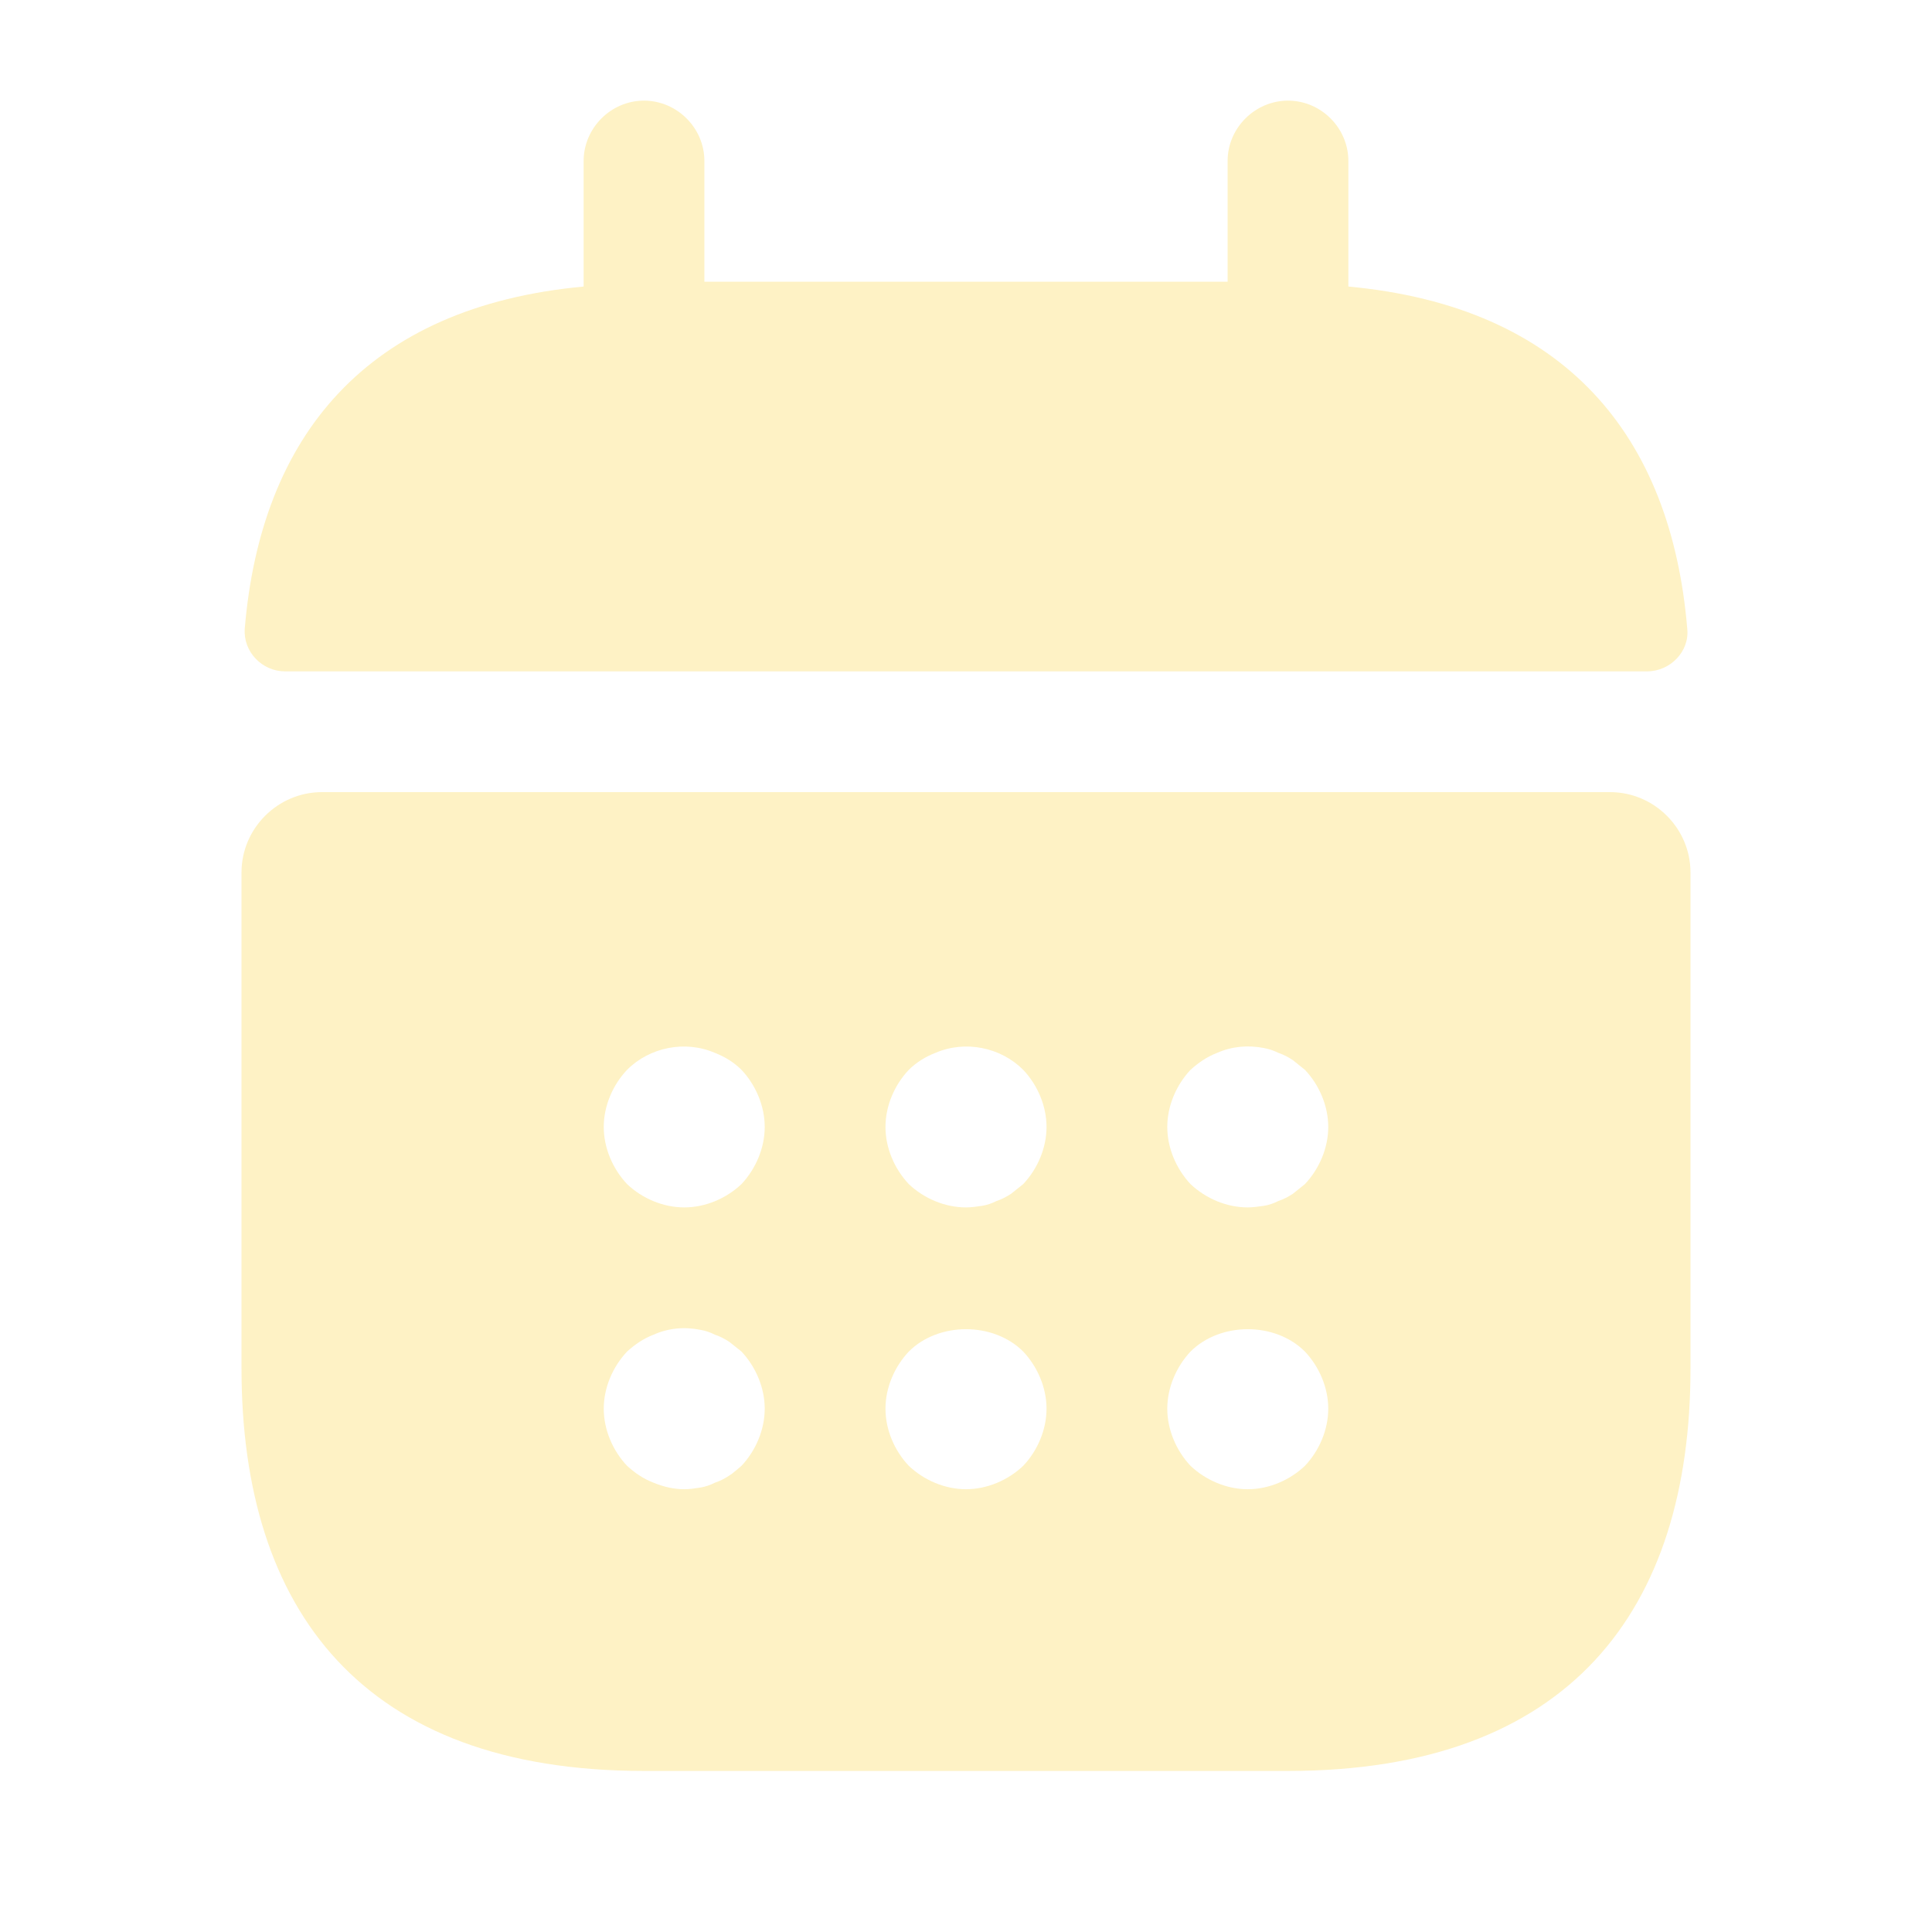
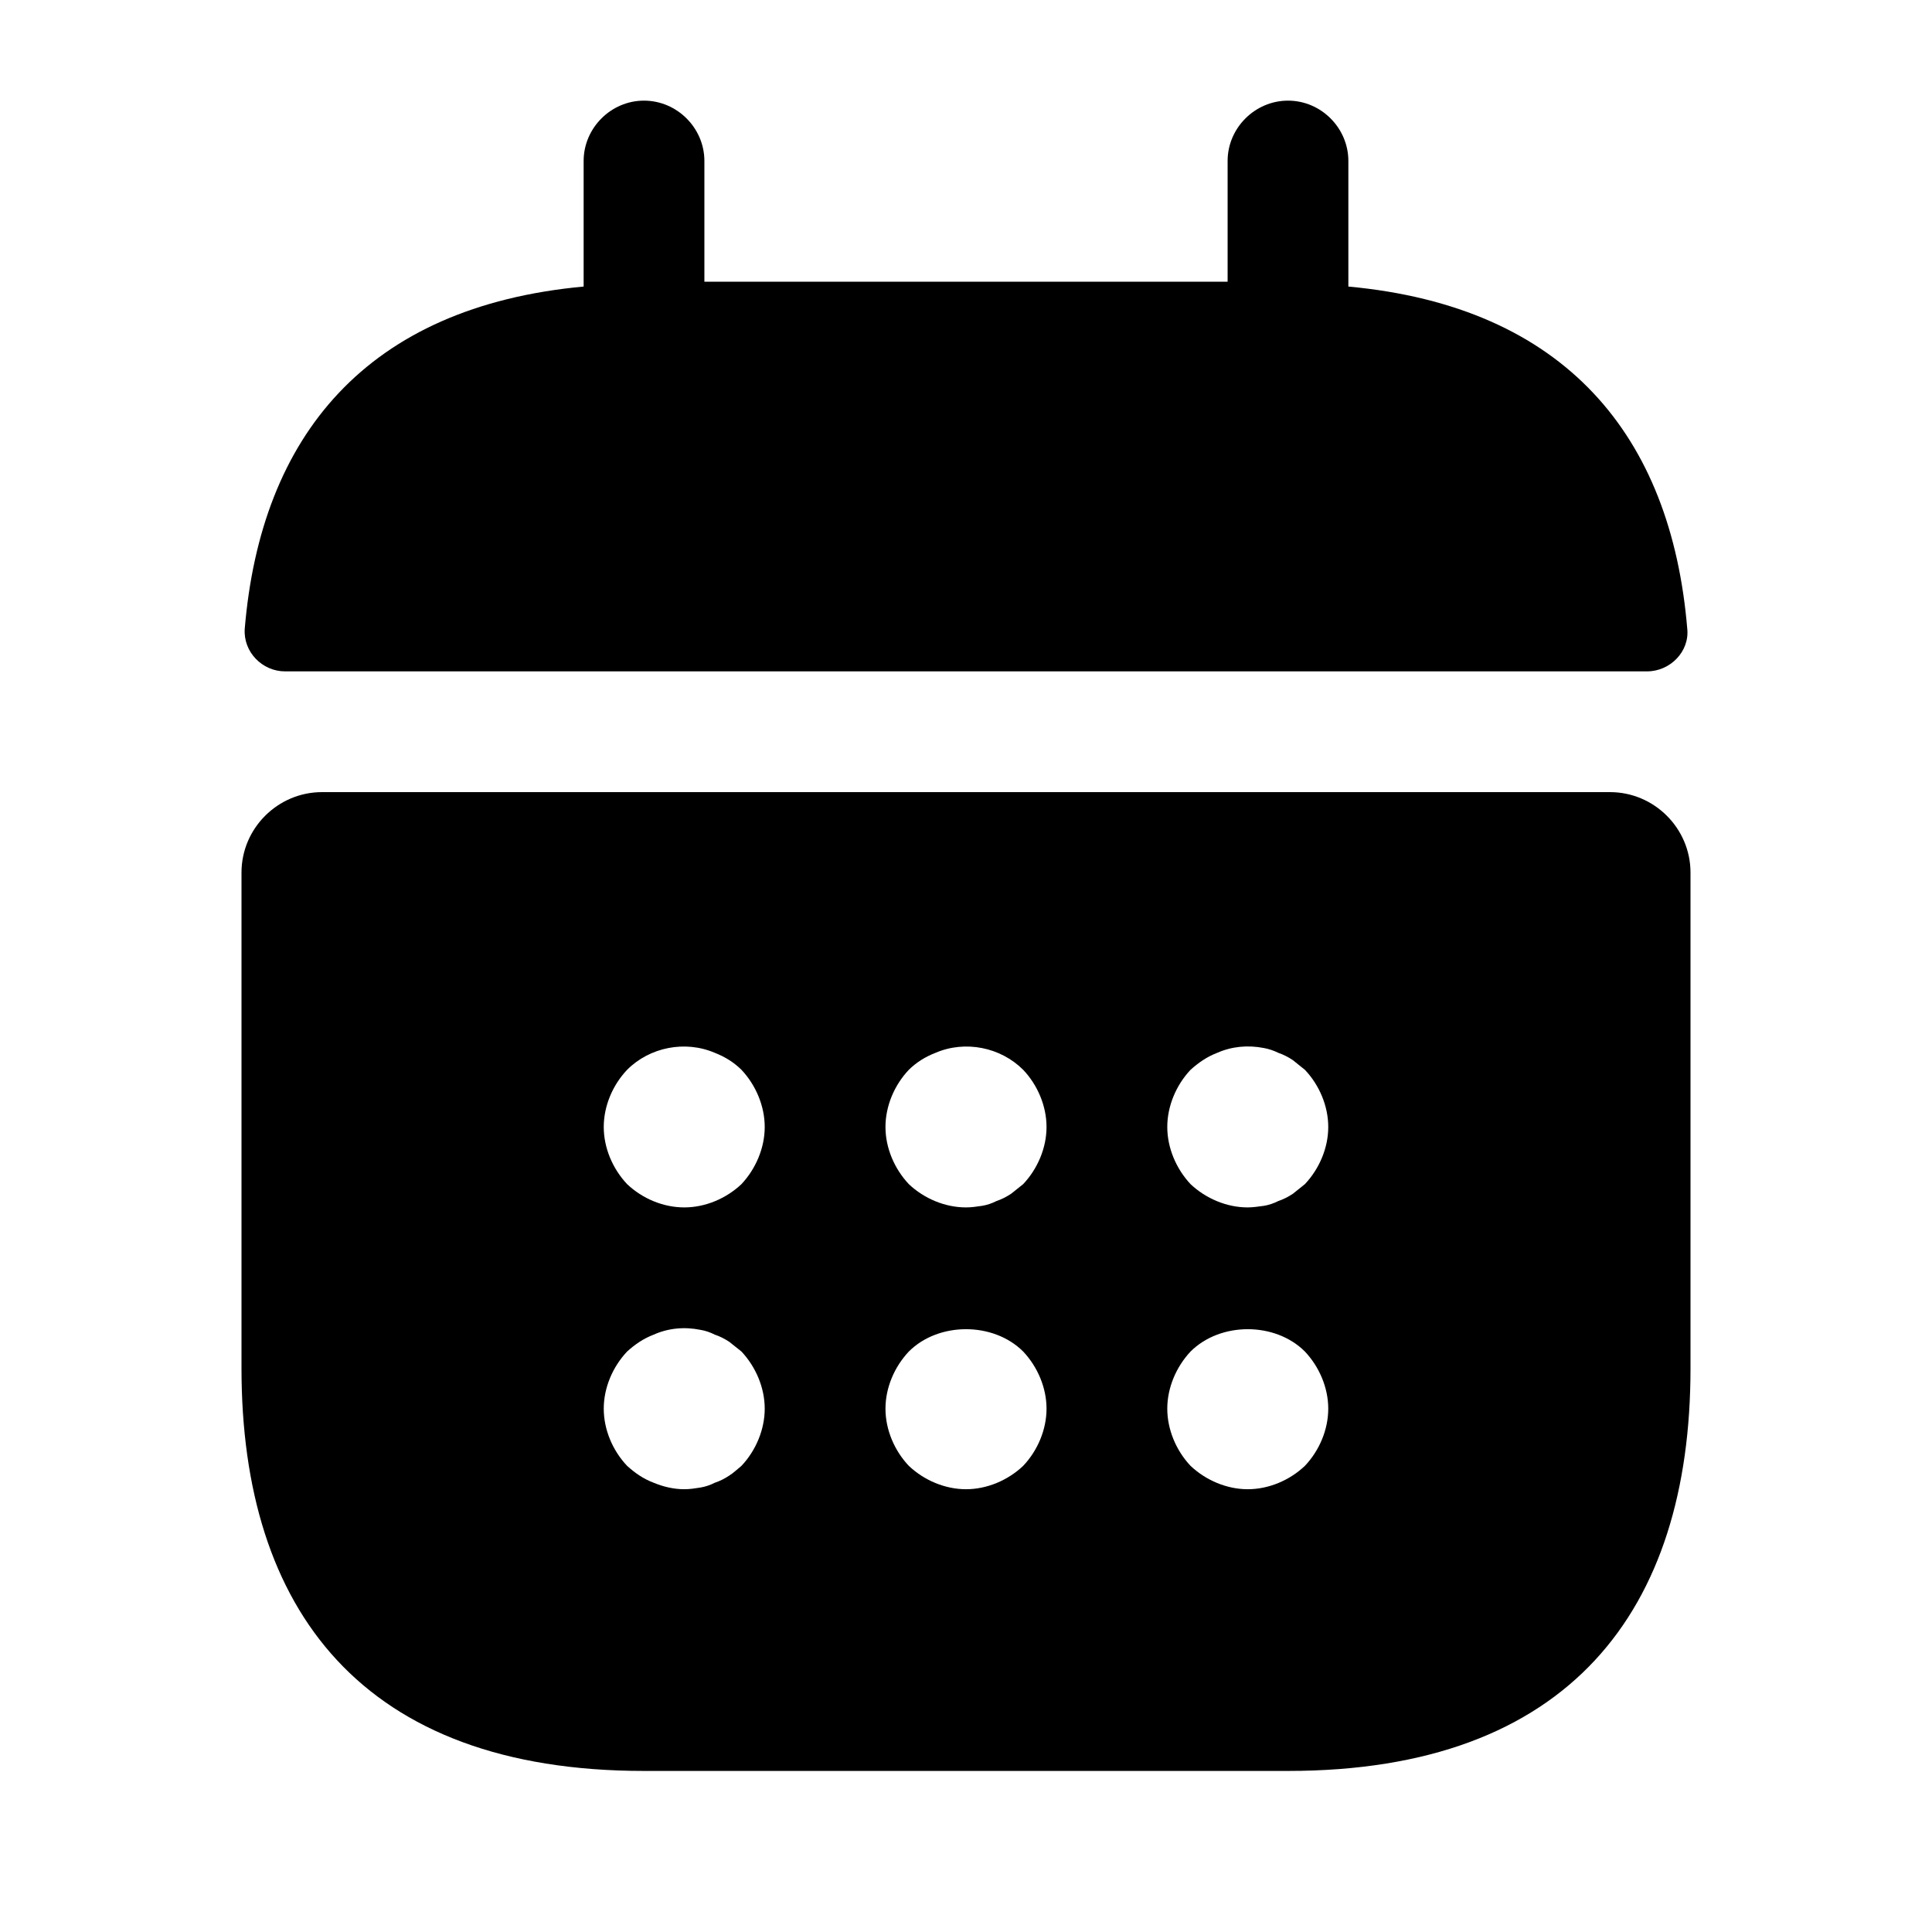
<svg xmlns="http://www.w3.org/2000/svg" width="22" height="22" viewBox="0 0 22 22" fill="none">
-   <path d="M15.354 3.263V1.833C15.354 1.457 15.043 1.146 14.667 1.146C14.291 1.146 13.979 1.457 13.979 1.833V3.208H8.021V1.833C8.021 1.457 7.709 1.146 7.333 1.146C6.958 1.146 6.646 1.457 6.646 1.833V3.263C4.171 3.492 2.97 4.968 2.787 7.159C2.768 7.425 2.988 7.645 3.245 7.645H18.755C19.021 7.645 19.241 7.416 19.213 7.159C19.03 4.968 17.829 3.492 15.354 3.263Z" fill="#FEF2C5" />
-   <path d="M18.333 9.02H3.667C3.163 9.02 2.75 9.432 2.75 9.936V15.583C2.75 18.333 4.125 20.166 7.333 20.166H14.667C17.875 20.166 19.25 18.333 19.25 15.583V9.936C19.25 9.432 18.837 9.02 18.333 9.02ZM8.443 16.692C8.397 16.729 8.351 16.774 8.305 16.802C8.25 16.839 8.195 16.866 8.14 16.884C8.085 16.912 8.03 16.93 7.975 16.939C7.911 16.949 7.856 16.958 7.792 16.958C7.673 16.958 7.553 16.93 7.443 16.884C7.324 16.839 7.232 16.774 7.141 16.692C6.976 16.518 6.875 16.279 6.875 16.041C6.875 15.803 6.976 15.565 7.141 15.39C7.232 15.308 7.324 15.244 7.443 15.198C7.608 15.124 7.792 15.106 7.975 15.143C8.03 15.152 8.085 15.17 8.14 15.198C8.195 15.216 8.25 15.244 8.305 15.28C8.351 15.317 8.397 15.354 8.443 15.39C8.607 15.565 8.708 15.803 8.708 16.041C8.708 16.279 8.607 16.518 8.443 16.692ZM8.443 13.484C8.268 13.649 8.03 13.749 7.792 13.749C7.553 13.749 7.315 13.649 7.141 13.484C6.976 13.309 6.875 13.071 6.875 12.833C6.875 12.595 6.976 12.356 7.141 12.182C7.397 11.925 7.801 11.843 8.14 11.989C8.259 12.035 8.36 12.1 8.443 12.182C8.607 12.356 8.708 12.595 8.708 12.833C8.708 13.071 8.607 13.309 8.443 13.484ZM11.651 16.692C11.477 16.857 11.238 16.958 11 16.958C10.762 16.958 10.523 16.857 10.349 16.692C10.184 16.518 10.083 16.279 10.083 16.041C10.083 15.803 10.184 15.565 10.349 15.39C10.688 15.051 11.312 15.051 11.651 15.39C11.816 15.565 11.917 15.803 11.917 16.041C11.917 16.279 11.816 16.518 11.651 16.692ZM11.651 13.484C11.605 13.52 11.559 13.557 11.513 13.594C11.458 13.63 11.403 13.658 11.348 13.676C11.293 13.704 11.238 13.722 11.183 13.731C11.119 13.74 11.064 13.749 11 13.749C10.762 13.749 10.523 13.649 10.349 13.484C10.184 13.309 10.083 13.071 10.083 12.833C10.083 12.595 10.184 12.356 10.349 12.182C10.432 12.1 10.533 12.035 10.652 11.989C10.991 11.843 11.394 11.925 11.651 12.182C11.816 12.356 11.917 12.595 11.917 12.833C11.917 13.071 11.816 13.309 11.651 13.484ZM14.859 16.692C14.685 16.857 14.447 16.958 14.208 16.958C13.97 16.958 13.732 16.857 13.557 16.692C13.393 16.518 13.292 16.279 13.292 16.041C13.292 15.803 13.393 15.565 13.557 15.39C13.897 15.051 14.52 15.051 14.859 15.39C15.024 15.565 15.125 15.803 15.125 16.041C15.125 16.279 15.024 16.518 14.859 16.692ZM14.859 13.484C14.813 13.52 14.768 13.557 14.722 13.594C14.667 13.63 14.612 13.658 14.557 13.676C14.502 13.704 14.447 13.722 14.392 13.731C14.328 13.74 14.263 13.749 14.208 13.749C13.97 13.749 13.732 13.649 13.557 13.484C13.393 13.309 13.292 13.071 13.292 12.833C13.292 12.595 13.393 12.356 13.557 12.182C13.649 12.1 13.741 12.035 13.86 11.989C14.025 11.916 14.208 11.898 14.392 11.934C14.447 11.944 14.502 11.962 14.557 11.989C14.612 12.008 14.667 12.035 14.722 12.072C14.768 12.109 14.813 12.145 14.859 12.182C15.024 12.356 15.125 12.595 15.125 12.833C15.125 13.071 15.024 13.309 14.859 13.484Z" fill="#FEF2C5" />
+   <path d="M15.354 3.263V1.833C15.354 1.457 15.043 1.146 14.667 1.146C14.291 1.146 13.979 1.457 13.979 1.833V3.208H8.021V1.833C8.021 1.457 7.709 1.146 7.333 1.146C6.958 1.146 6.646 1.457 6.646 1.833V3.263C4.171 3.492 2.97 4.968 2.787 7.159C2.768 7.425 2.988 7.645 3.245 7.645H18.755C19.021 7.645 19.241 7.416 19.213 7.159C19.03 4.968 17.829 3.492 15.354 3.263Z" fill="#000000" />
+   <path d="M18.333 9.02H3.667C3.163 9.02 2.75 9.432 2.75 9.936V15.583C2.75 18.333 4.125 20.166 7.333 20.166H14.667C17.875 20.166 19.25 18.333 19.25 15.583V9.936C19.25 9.432 18.837 9.02 18.333 9.02ZM8.443 16.692C8.397 16.729 8.351 16.774 8.305 16.802C8.25 16.839 8.195 16.866 8.14 16.884C8.085 16.912 8.03 16.93 7.975 16.939C7.911 16.949 7.856 16.958 7.792 16.958C7.673 16.958 7.553 16.93 7.443 16.884C7.324 16.839 7.232 16.774 7.141 16.692C6.976 16.518 6.875 16.279 6.875 16.041C6.875 15.803 6.976 15.565 7.141 15.39C7.232 15.308 7.324 15.244 7.443 15.198C7.608 15.124 7.792 15.106 7.975 15.143C8.03 15.152 8.085 15.17 8.14 15.198C8.195 15.216 8.25 15.244 8.305 15.28C8.351 15.317 8.397 15.354 8.443 15.39C8.607 15.565 8.708 15.803 8.708 16.041C8.708 16.279 8.607 16.518 8.443 16.692ZM8.443 13.484C8.268 13.649 8.03 13.749 7.792 13.749C7.553 13.749 7.315 13.649 7.141 13.484C6.976 13.309 6.875 13.071 6.875 12.833C6.875 12.595 6.976 12.356 7.141 12.182C7.397 11.925 7.801 11.843 8.14 11.989C8.259 12.035 8.36 12.1 8.443 12.182C8.607 12.356 8.708 12.595 8.708 12.833C8.708 13.071 8.607 13.309 8.443 13.484ZM11.651 16.692C11.477 16.857 11.238 16.958 11 16.958C10.762 16.958 10.523 16.857 10.349 16.692C10.184 16.518 10.083 16.279 10.083 16.041C10.083 15.803 10.184 15.565 10.349 15.39C10.688 15.051 11.312 15.051 11.651 15.39C11.816 15.565 11.917 15.803 11.917 16.041C11.917 16.279 11.816 16.518 11.651 16.692ZM11.651 13.484C11.605 13.52 11.559 13.557 11.513 13.594C11.458 13.63 11.403 13.658 11.348 13.676C11.293 13.704 11.238 13.722 11.183 13.731C11.119 13.74 11.064 13.749 11 13.749C10.762 13.749 10.523 13.649 10.349 13.484C10.184 13.309 10.083 13.071 10.083 12.833C10.083 12.595 10.184 12.356 10.349 12.182C10.432 12.1 10.533 12.035 10.652 11.989C10.991 11.843 11.394 11.925 11.651 12.182C11.816 12.356 11.917 12.595 11.917 12.833C11.917 13.071 11.816 13.309 11.651 13.484ZM14.859 16.692C14.685 16.857 14.447 16.958 14.208 16.958C13.97 16.958 13.732 16.857 13.557 16.692C13.393 16.518 13.292 16.279 13.292 16.041C13.292 15.803 13.393 15.565 13.557 15.39C13.897 15.051 14.52 15.051 14.859 15.39C15.024 15.565 15.125 15.803 15.125 16.041C15.125 16.279 15.024 16.518 14.859 16.692ZM14.859 13.484C14.813 13.52 14.768 13.557 14.722 13.594C14.667 13.63 14.612 13.658 14.557 13.676C14.502 13.704 14.447 13.722 14.392 13.731C14.328 13.74 14.263 13.749 14.208 13.749C13.97 13.749 13.732 13.649 13.557 13.484C13.393 13.309 13.292 13.071 13.292 12.833C13.292 12.595 13.393 12.356 13.557 12.182C13.649 12.1 13.741 12.035 13.86 11.989C14.025 11.916 14.208 11.898 14.392 11.934C14.447 11.944 14.502 11.962 14.557 11.989C14.612 12.008 14.667 12.035 14.722 12.072C14.768 12.109 14.813 12.145 14.859 12.182C15.024 12.356 15.125 12.595 15.125 12.833C15.125 13.071 15.024 13.309 14.859 13.484Z" fill="#000000" />
</svg>
